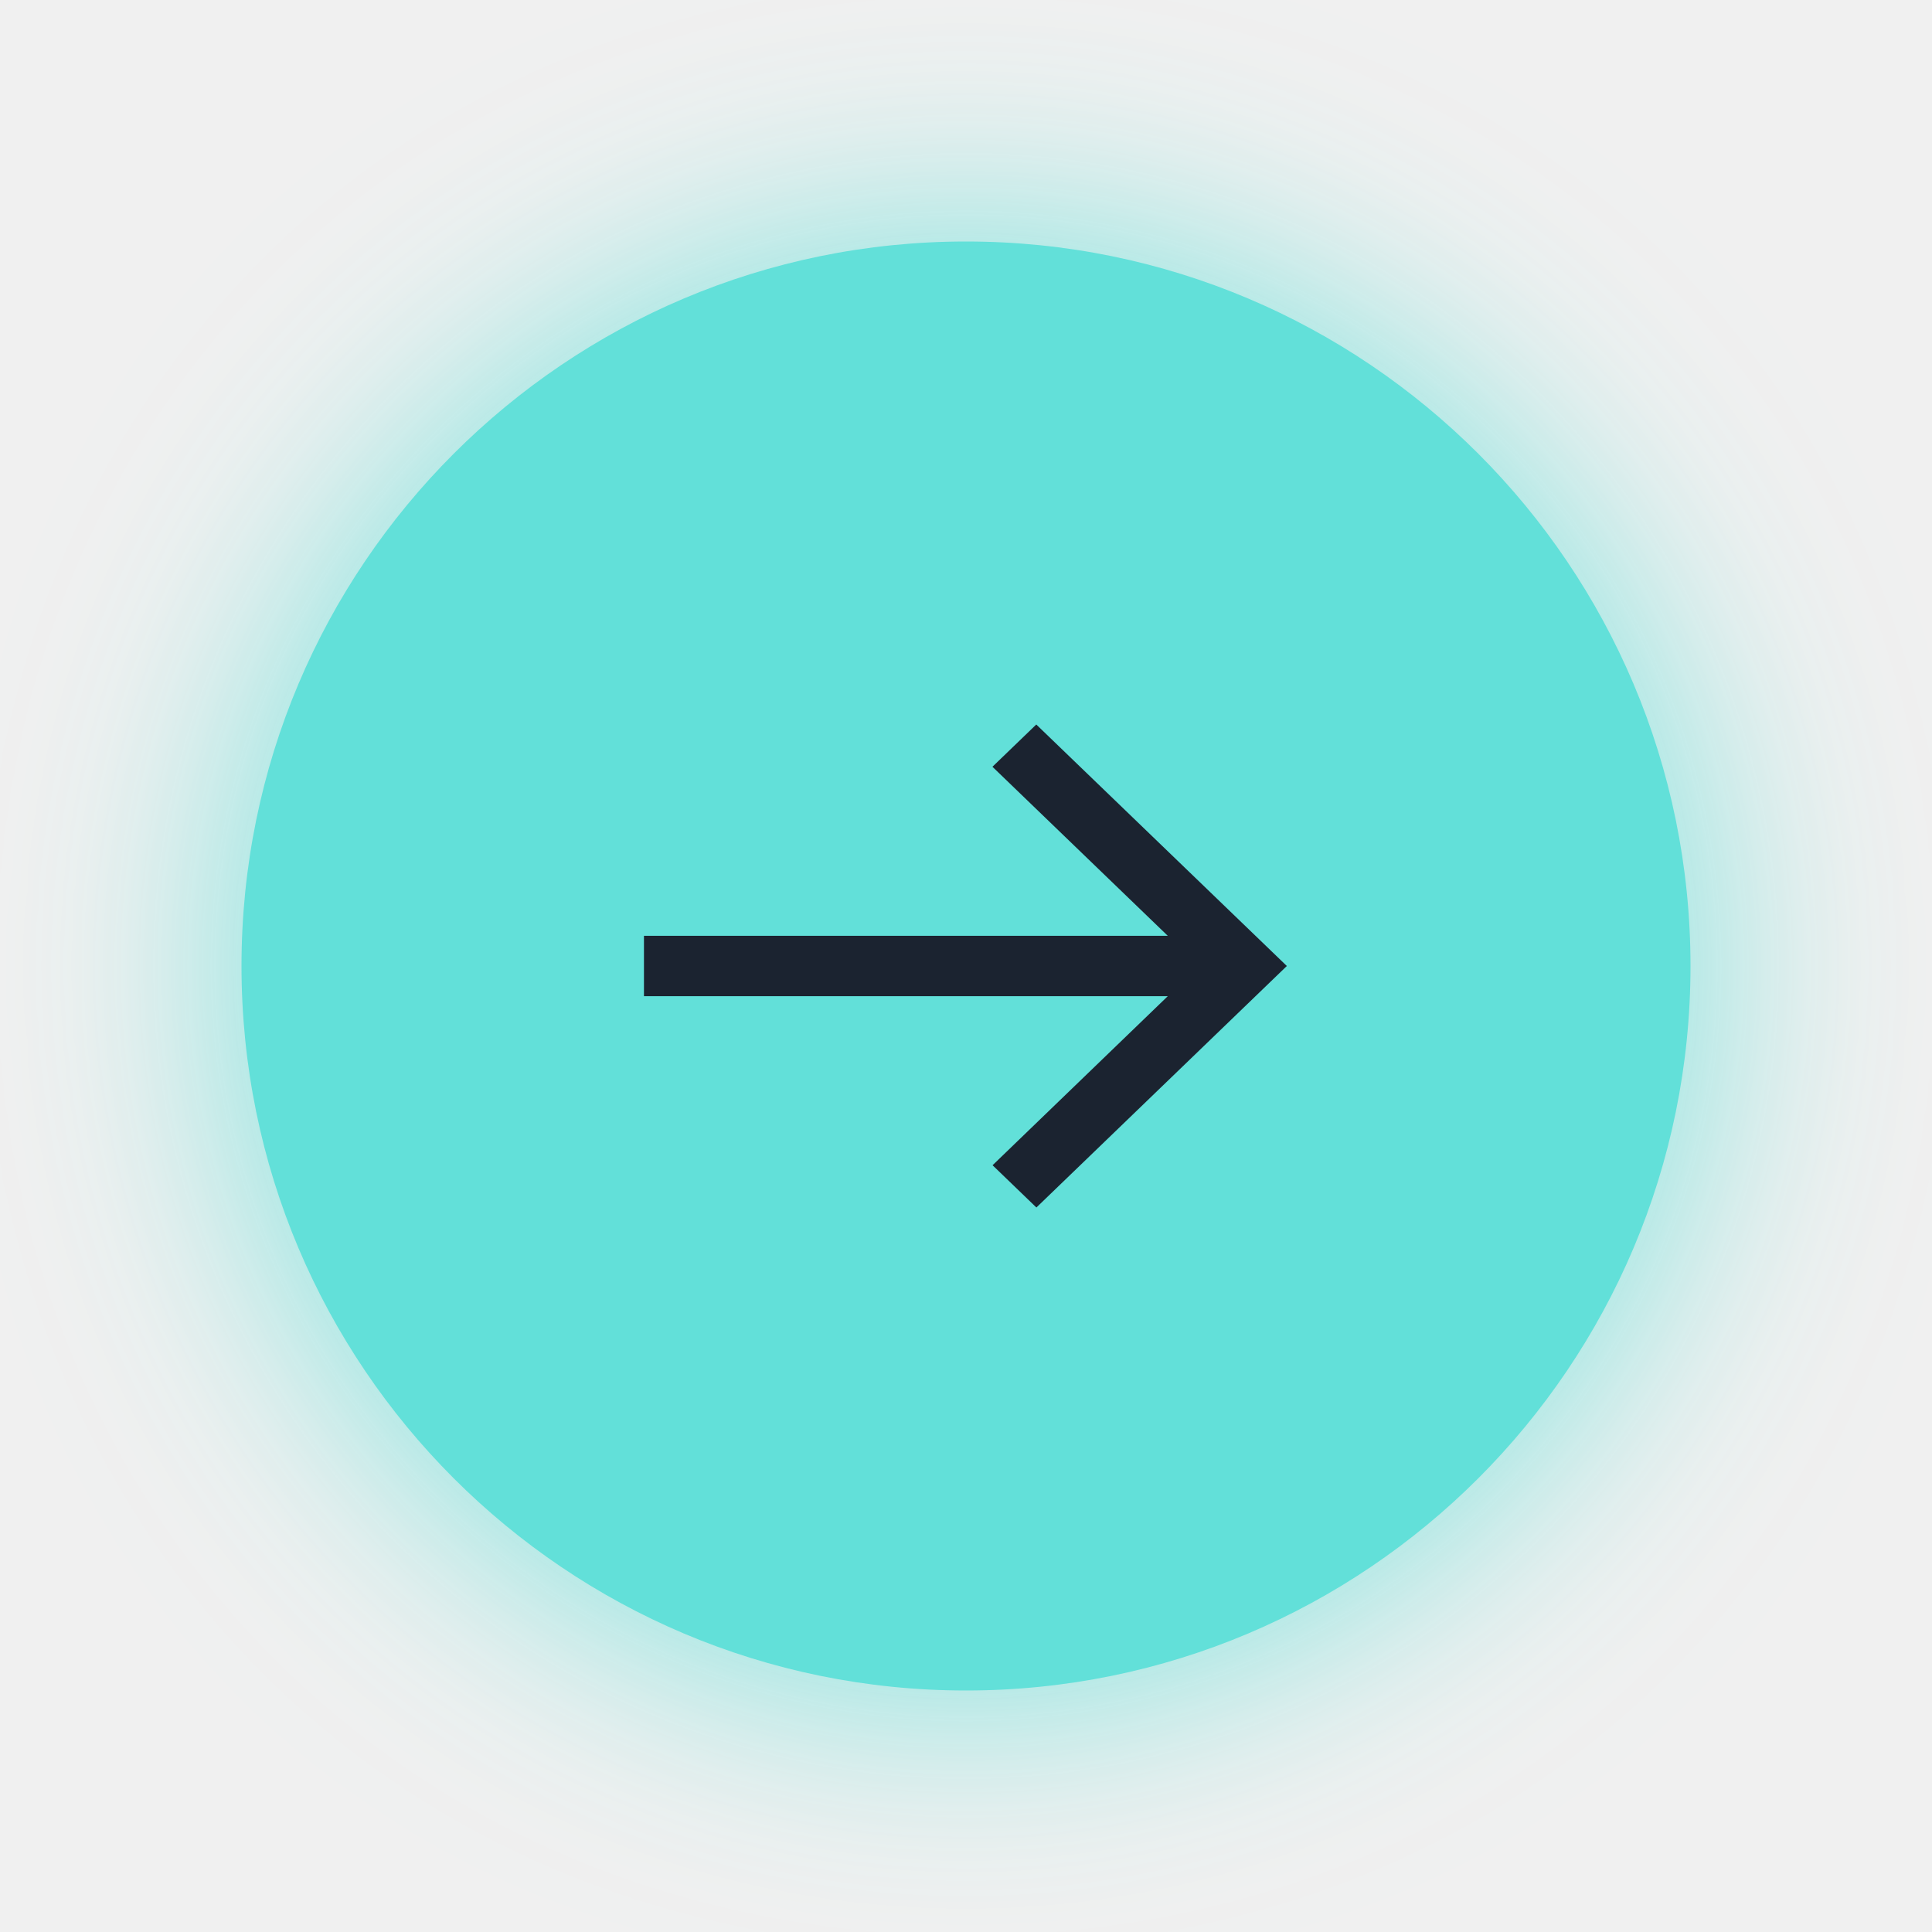
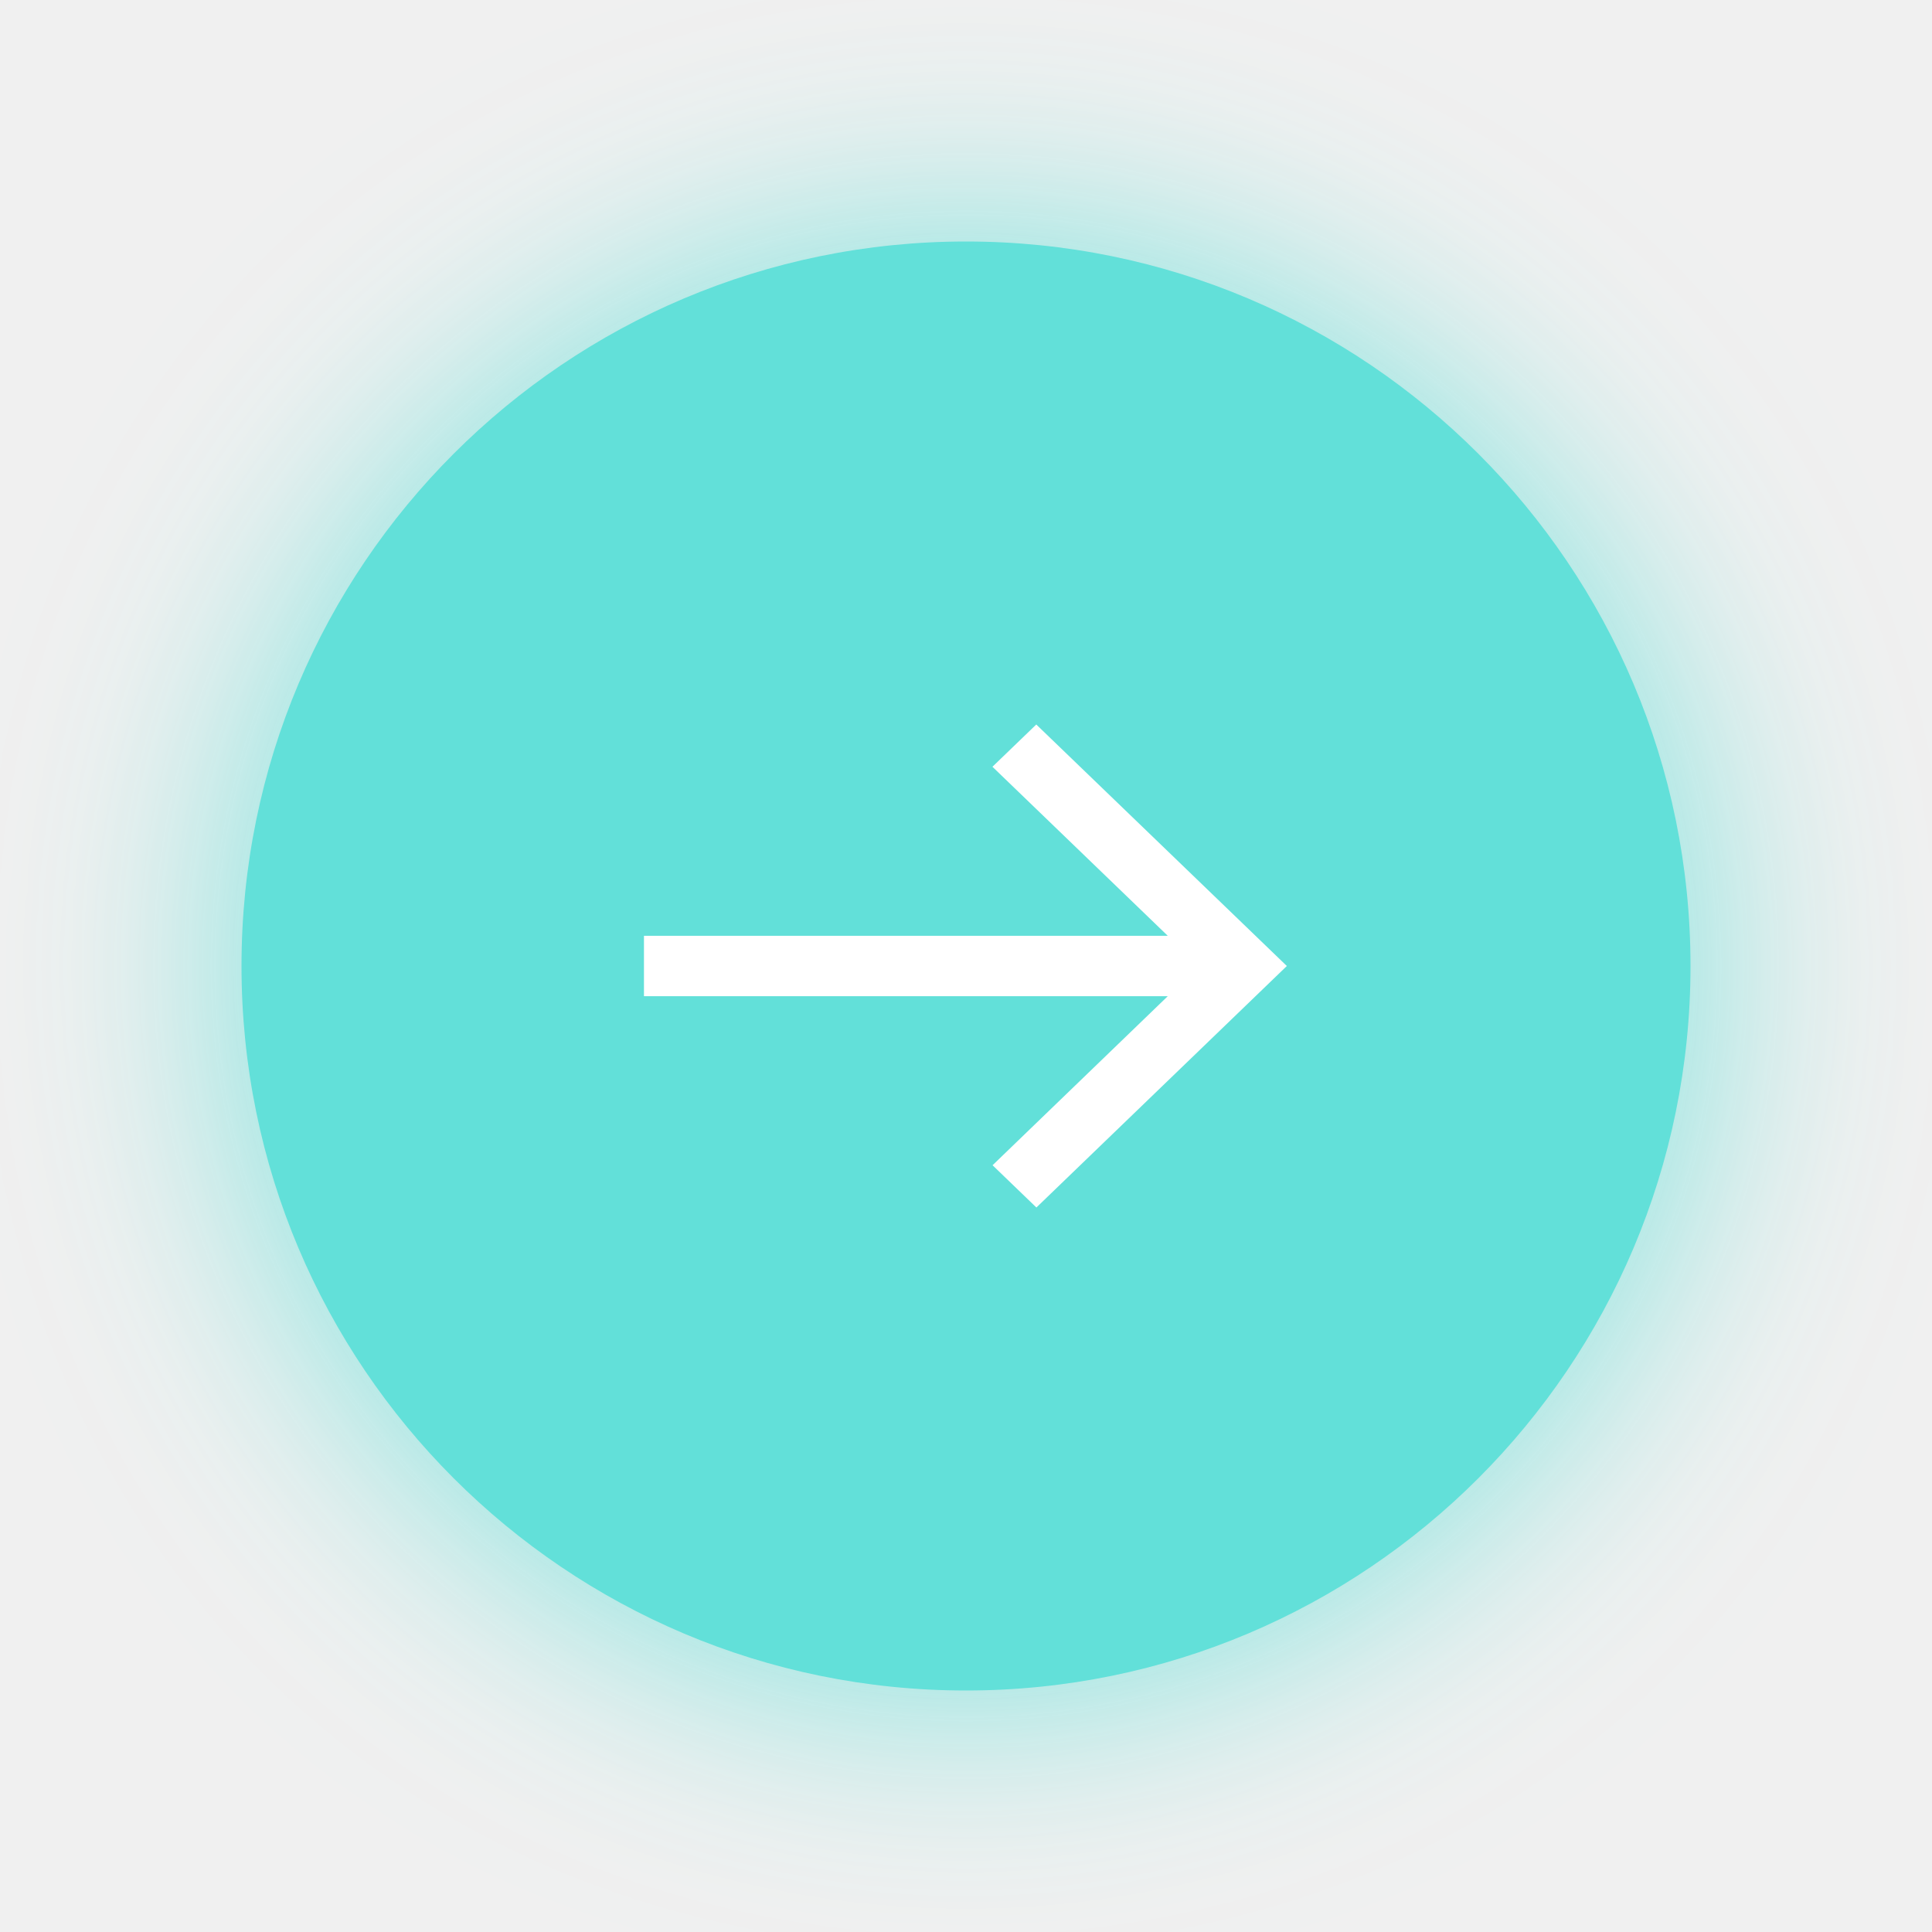
<svg xmlns="http://www.w3.org/2000/svg" xmlns:xlink="http://www.w3.org/1999/xlink" width="16" height="16">
  <defs>
    <circle id="b" cx="6" cy="6" r="6" />
    <filter x="-25%" y="-25%" width="150%" height="150%" filterUnits="objectBoundingBox" id="a">
      <feOffset in="SourceAlpha" result="shadowOffsetOuter1" />
      <feGaussianBlur stdDeviation="1" in="shadowOffsetOuter1" result="shadowBlurOuter1" />
      <feColorMatrix values="0 0 0 0 0.384 0 0 0 0 0.878 0 0 0 0 0.851 0 0 0 0.811 0" in="shadowBlurOuter1" />
    </filter>
  </defs>
  <g fill="none" fill-rule="evenodd">
    <g transform="translate(2 2)">
      <use fill="#000" filter="url(#a)" xlink:href="#b" />
      <use fill="#62E0D9" xlink:href="#b" />
    </g>
-     <path d="M8.582 6l-.363.35 1.452 1.4H5.333v.5h4.338L8.22 9.65l.363.35 2.074-2z" fill="#1B2330" />
+     <path d="M8.582 6l-.363.35 1.452 1.4H5.333v.5h4.338L8.22 9.65l.363.35 2.074-2z" fill="#fff" />
  </g>
</svg>
